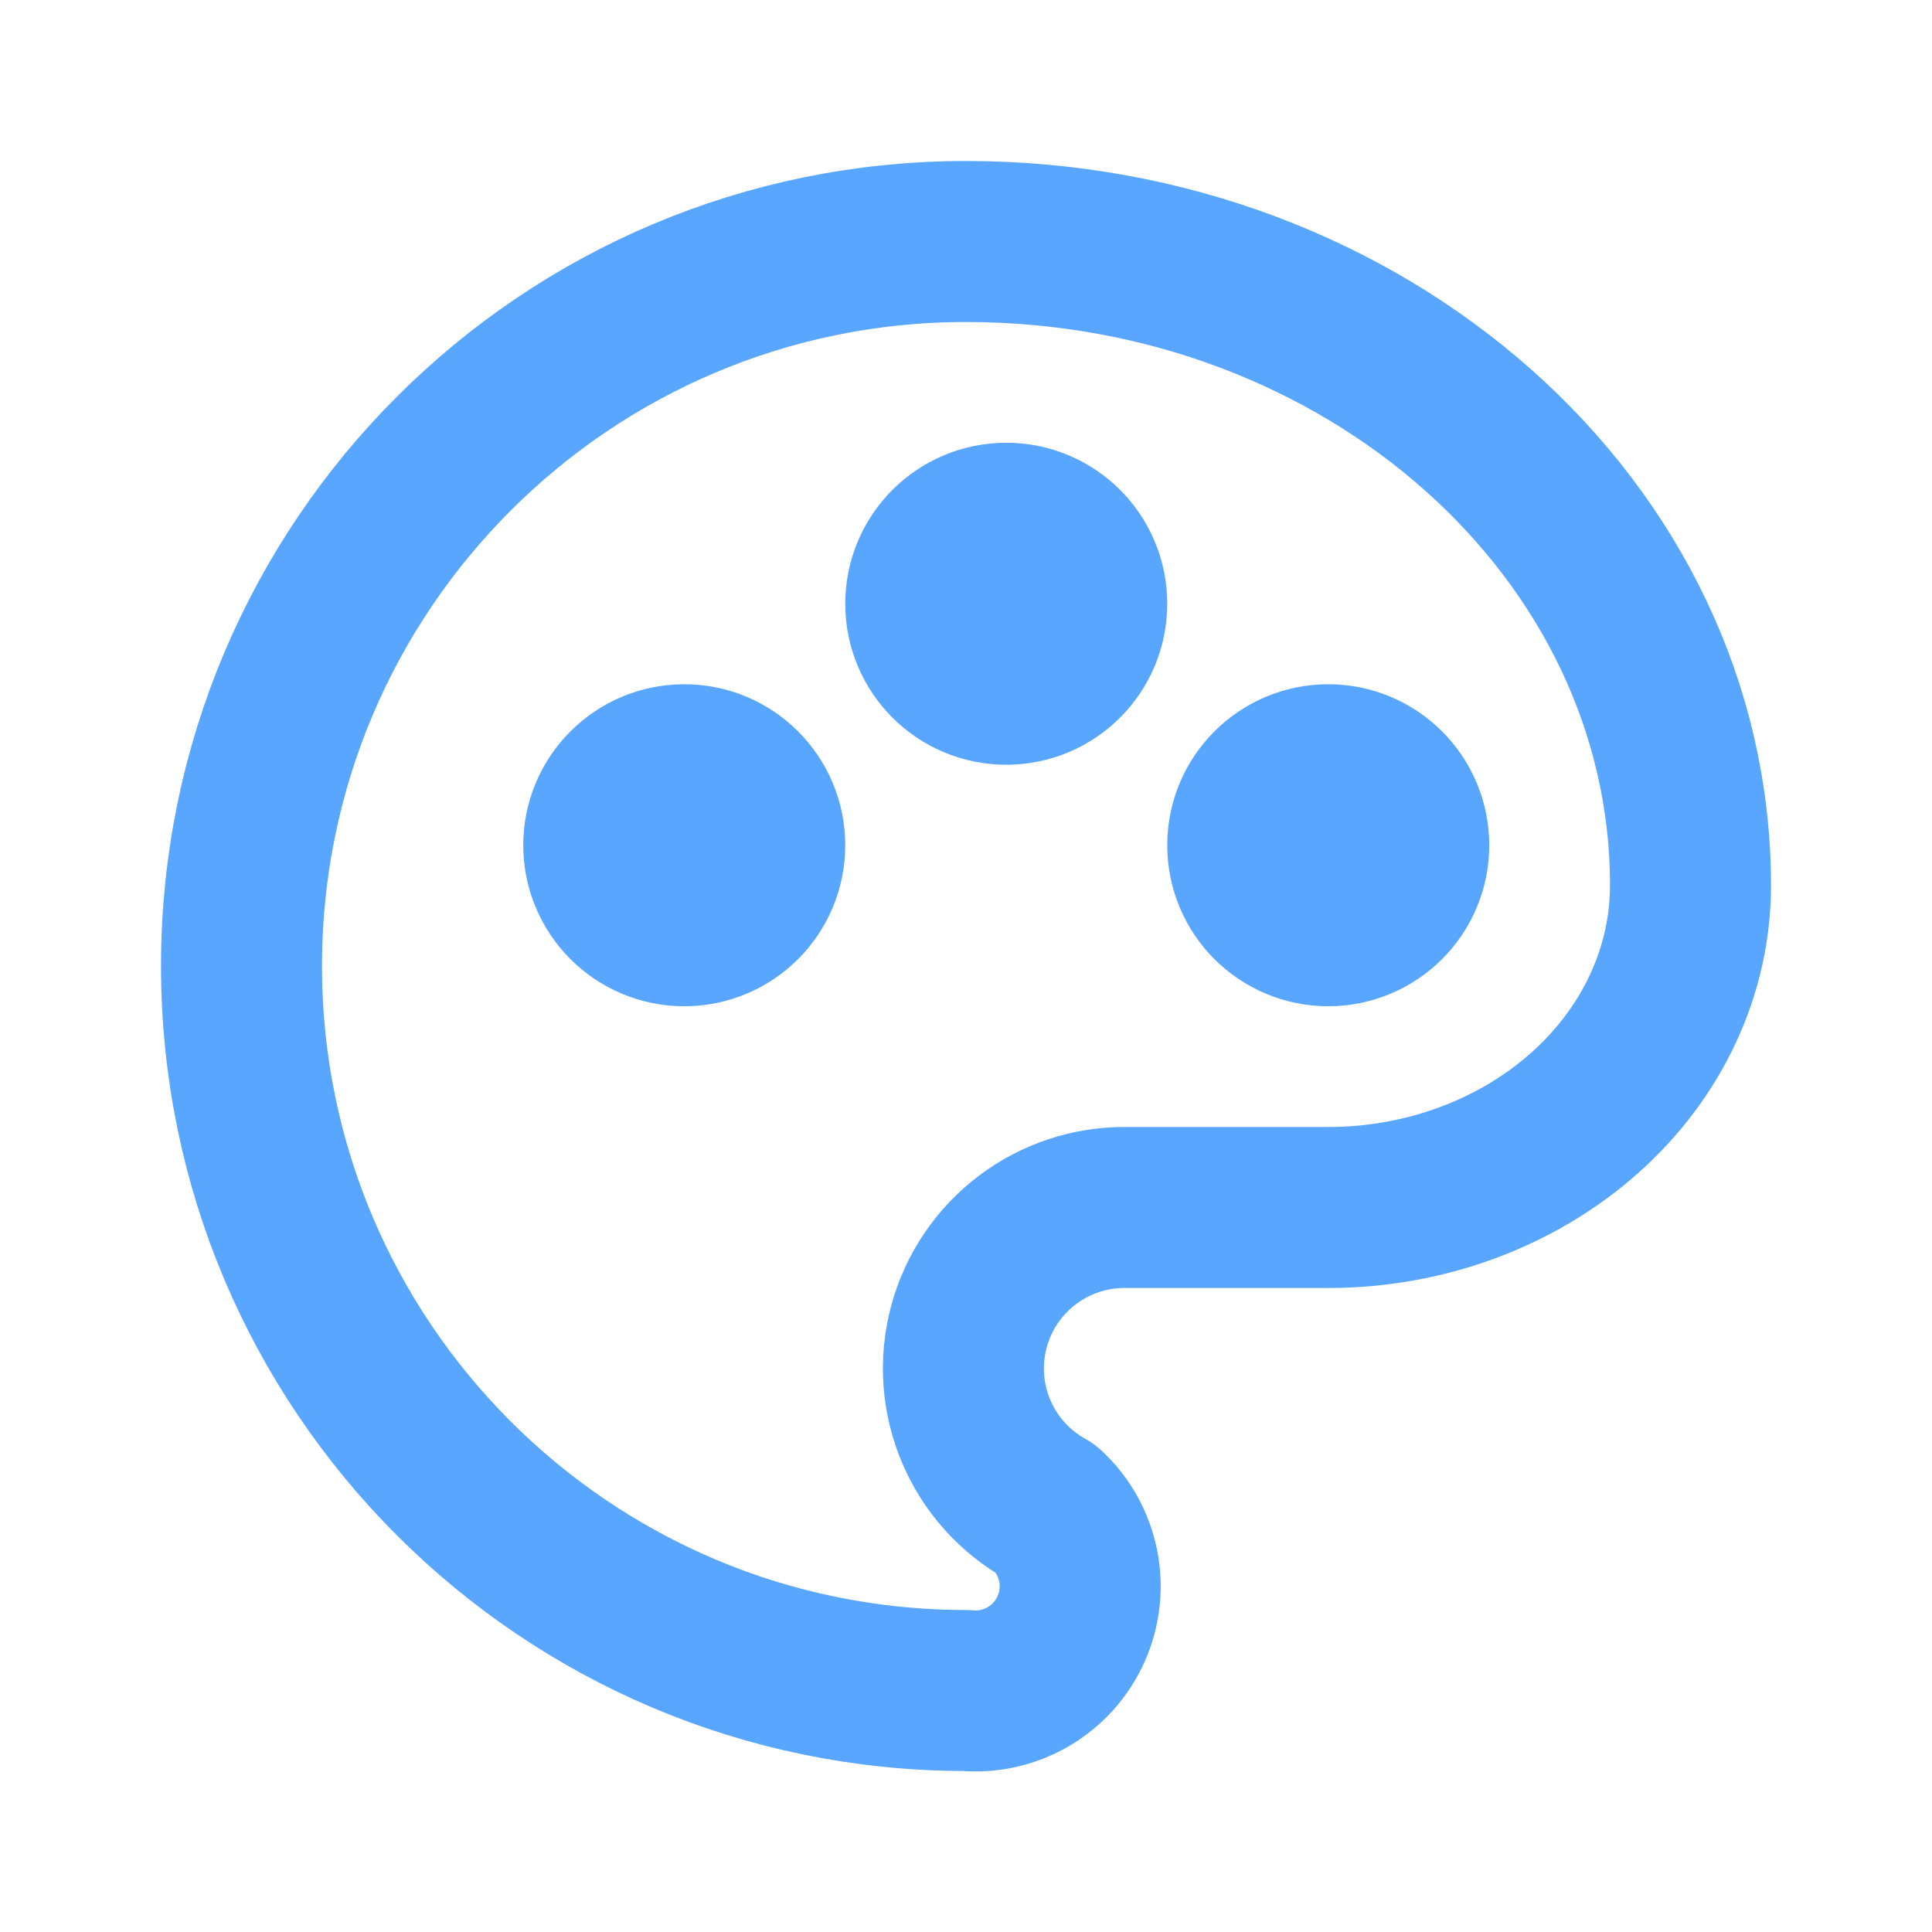
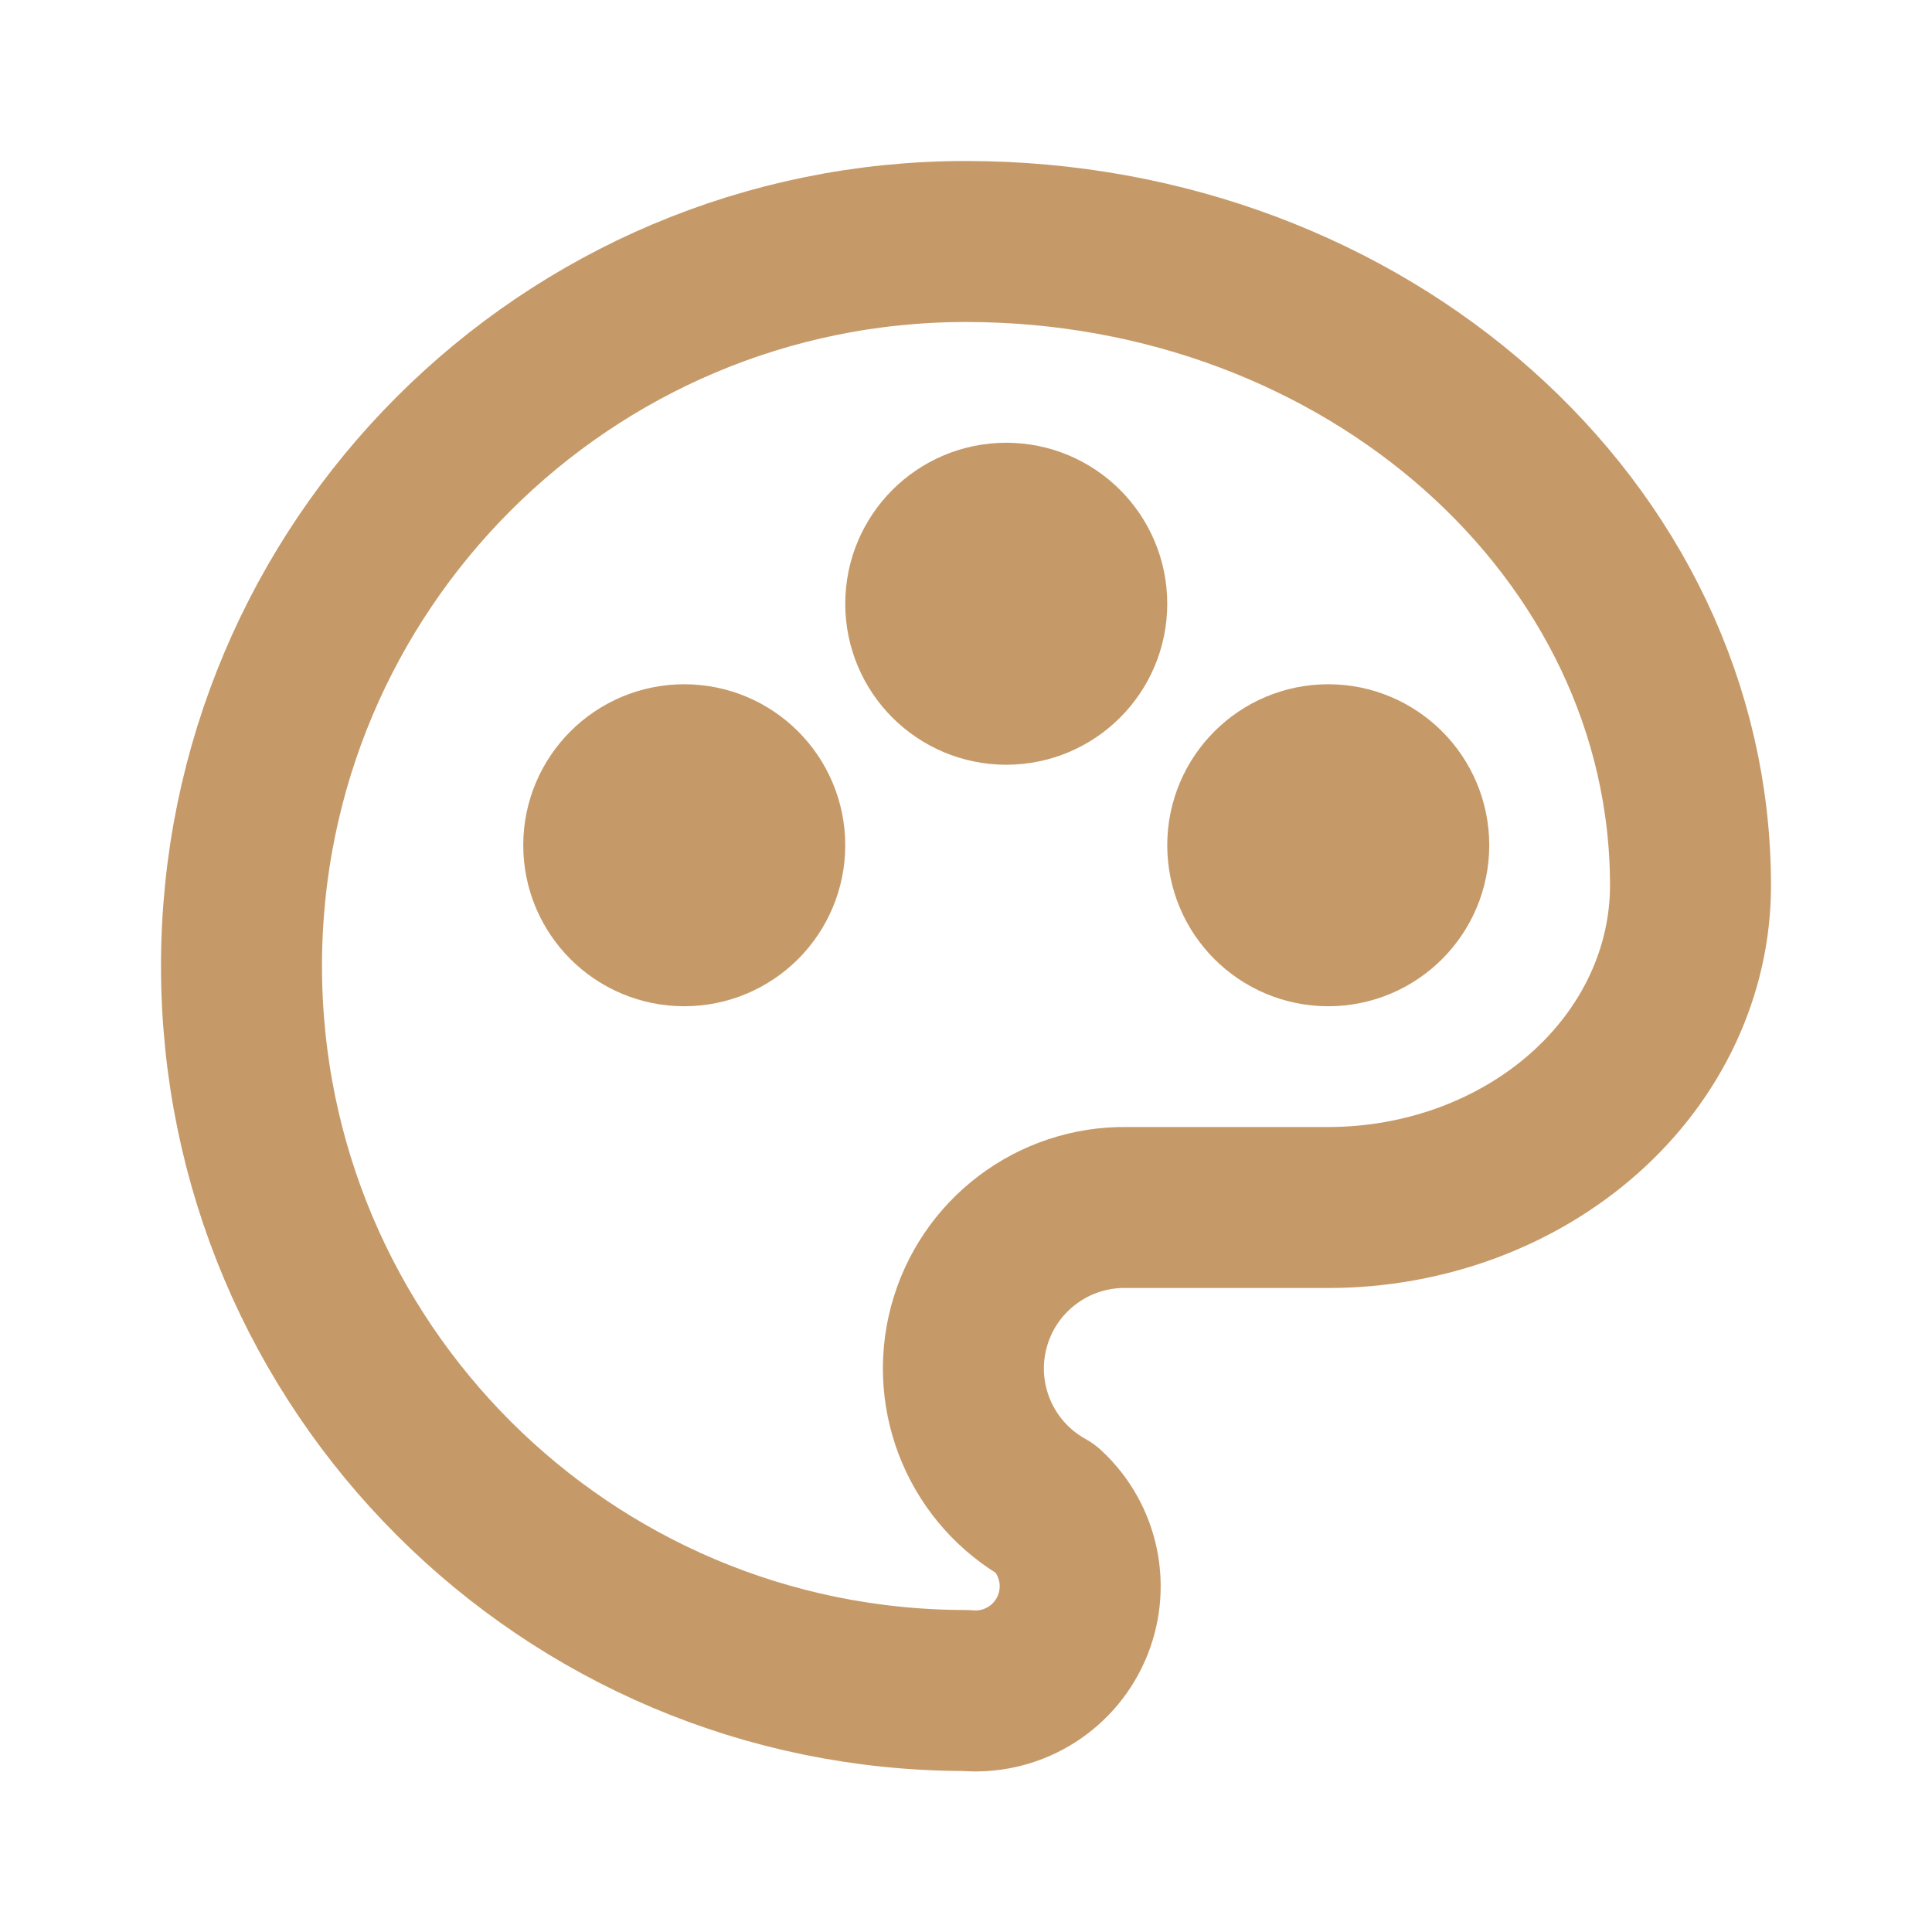
- <svg xmlns="http://www.w3.org/2000/svg" width="24" height="24" viewBox="0 0 24 24" fill="none" stroke="#58a6ff" stroke-width="2" stroke-linecap="round" stroke-linejoin="round">
+ <svg xmlns="http://www.w3.org/2000/svg" width="24" height="24" viewBox="0 0 24 24" fill="none" stroke="#c69a68" stroke-width="2" stroke-linecap="round" stroke-linejoin="round">
  <path d="M12 21a9 9 0 0 1 0 -18c4.97 0 9 3.582 9 8c0 1.06 -.474 2.078 -1.318 2.828c-.844 .75 -1.989 1.172 -3.182 1.172h-2.5a2 2 0 0 0 -1 3.75a1.3 1.3 0 0 1 -1 2.25" />
  <path d="M7.5 10.5a1 1 0 1 0 2 0a1 1 0 1 0 -2 0" />
  <path d="M11.5 7.5a1 1 0 1 0 2 0a1 1 0 1 0 -2 0" />
  <path d="M15.5 10.5a1 1 0 1 0 2 0a1 1 0 1 0 -2 0" />
</svg>
